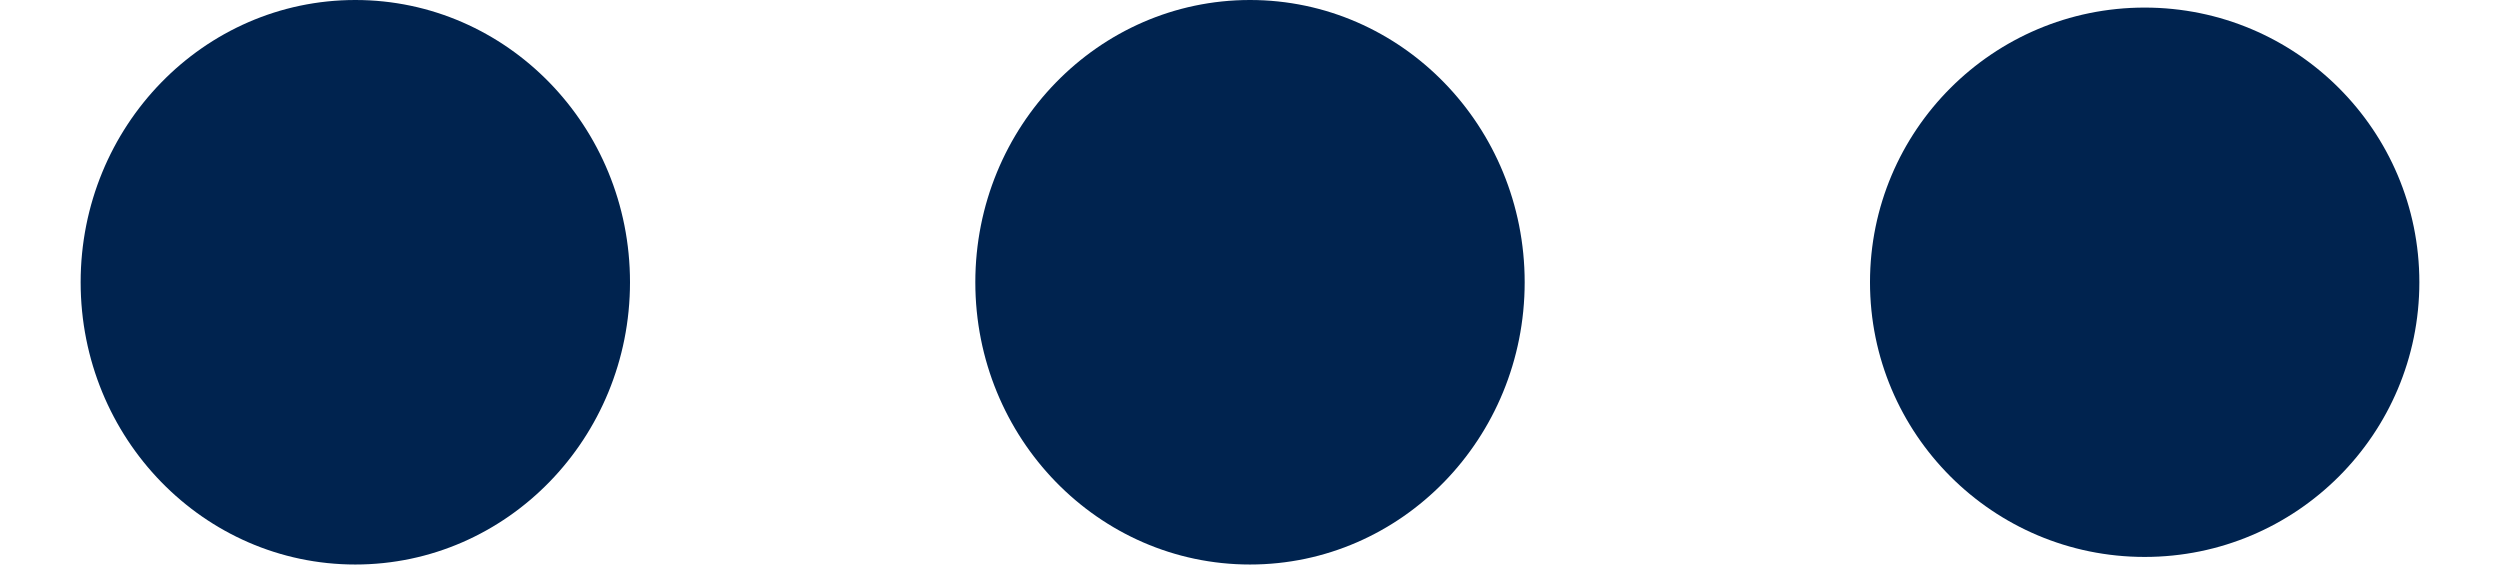
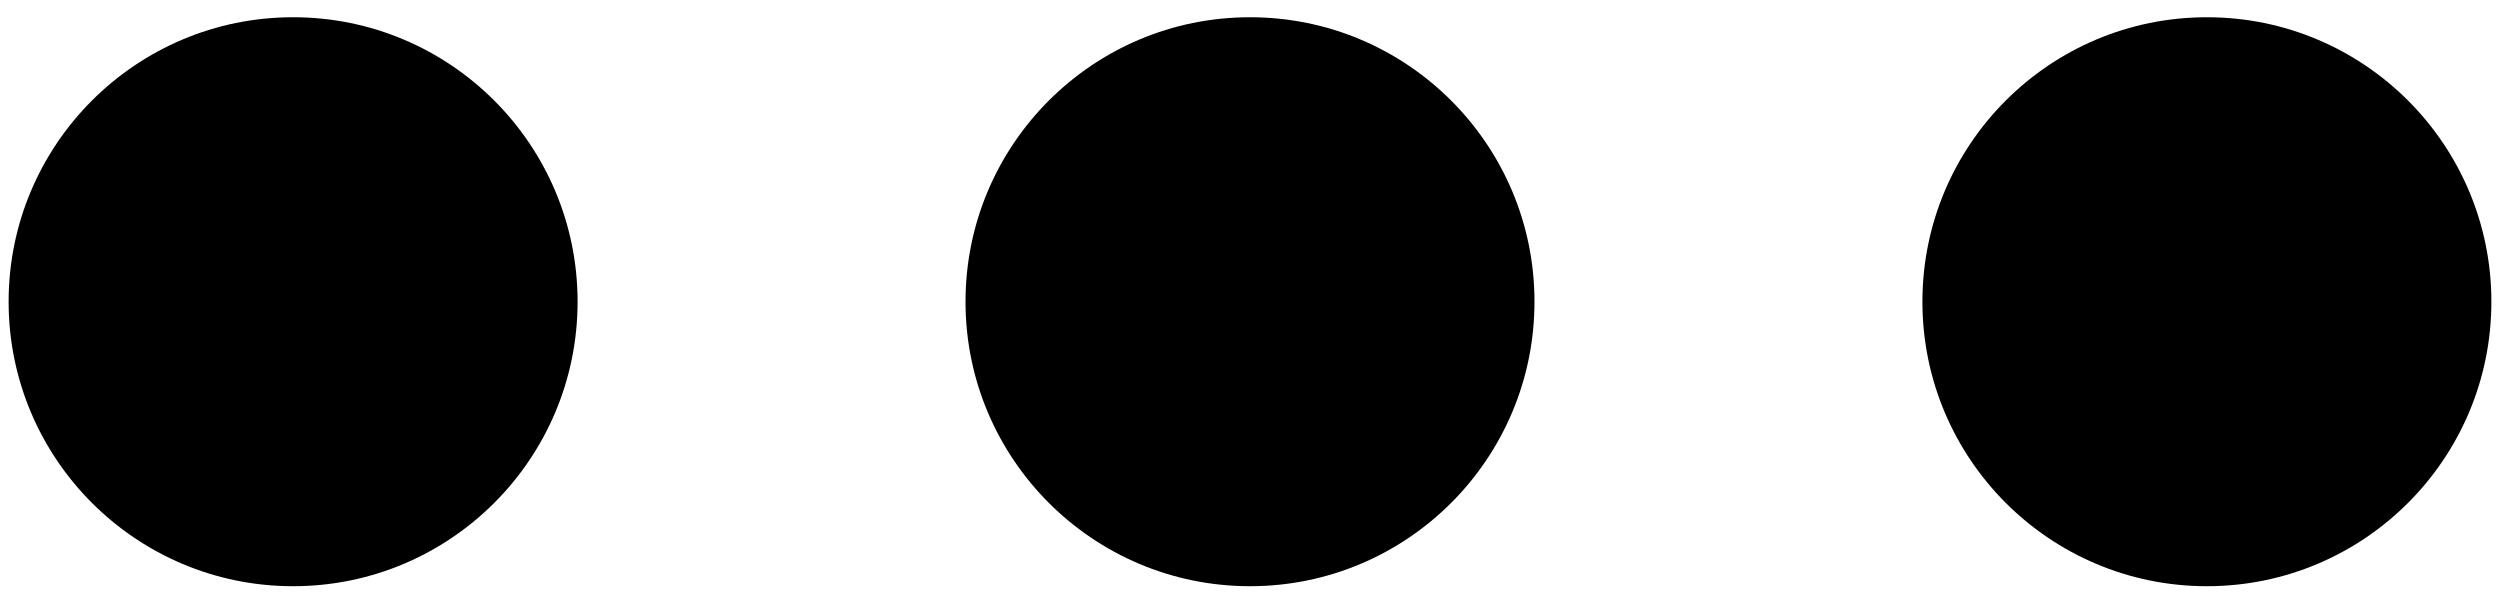
- <svg xmlns="http://www.w3.org/2000/svg" width="31" height="7" viewBox="0 0 31 7">
-   <defs>
-     <style>
-       .cls-1 {
-         fill: #00234f;
-       }
-     </style>
-   </defs>
-   <circle class="cls-1" cx="26.594" cy="3.5" r="3.406" />
-   <ellipse id="Ellipse_1_copy" data-name="Ellipse 1 copy" class="cls-1" cx="15.5" cy="3.5" rx="3.406" ry="3.5" />
-   <ellipse id="Ellipse_1_copy_2" data-name="Ellipse 1 copy 2" class="cls-1" cx="4.406" cy="3.5" rx="3.406" ry="3.5" />
+ <svg xmlns="http://www.w3.org/2000/svg" width="29" height="7" viewBox="0 0 29 7" overflow="visible">
+   <circle cx="25.6" cy="3.5" r="3.3" />
+   <circle cx="14.5" cy="3.5" r="3.3" />
+   <circle cx="3.4" cy="3.5" r="3.3" />
</svg>
